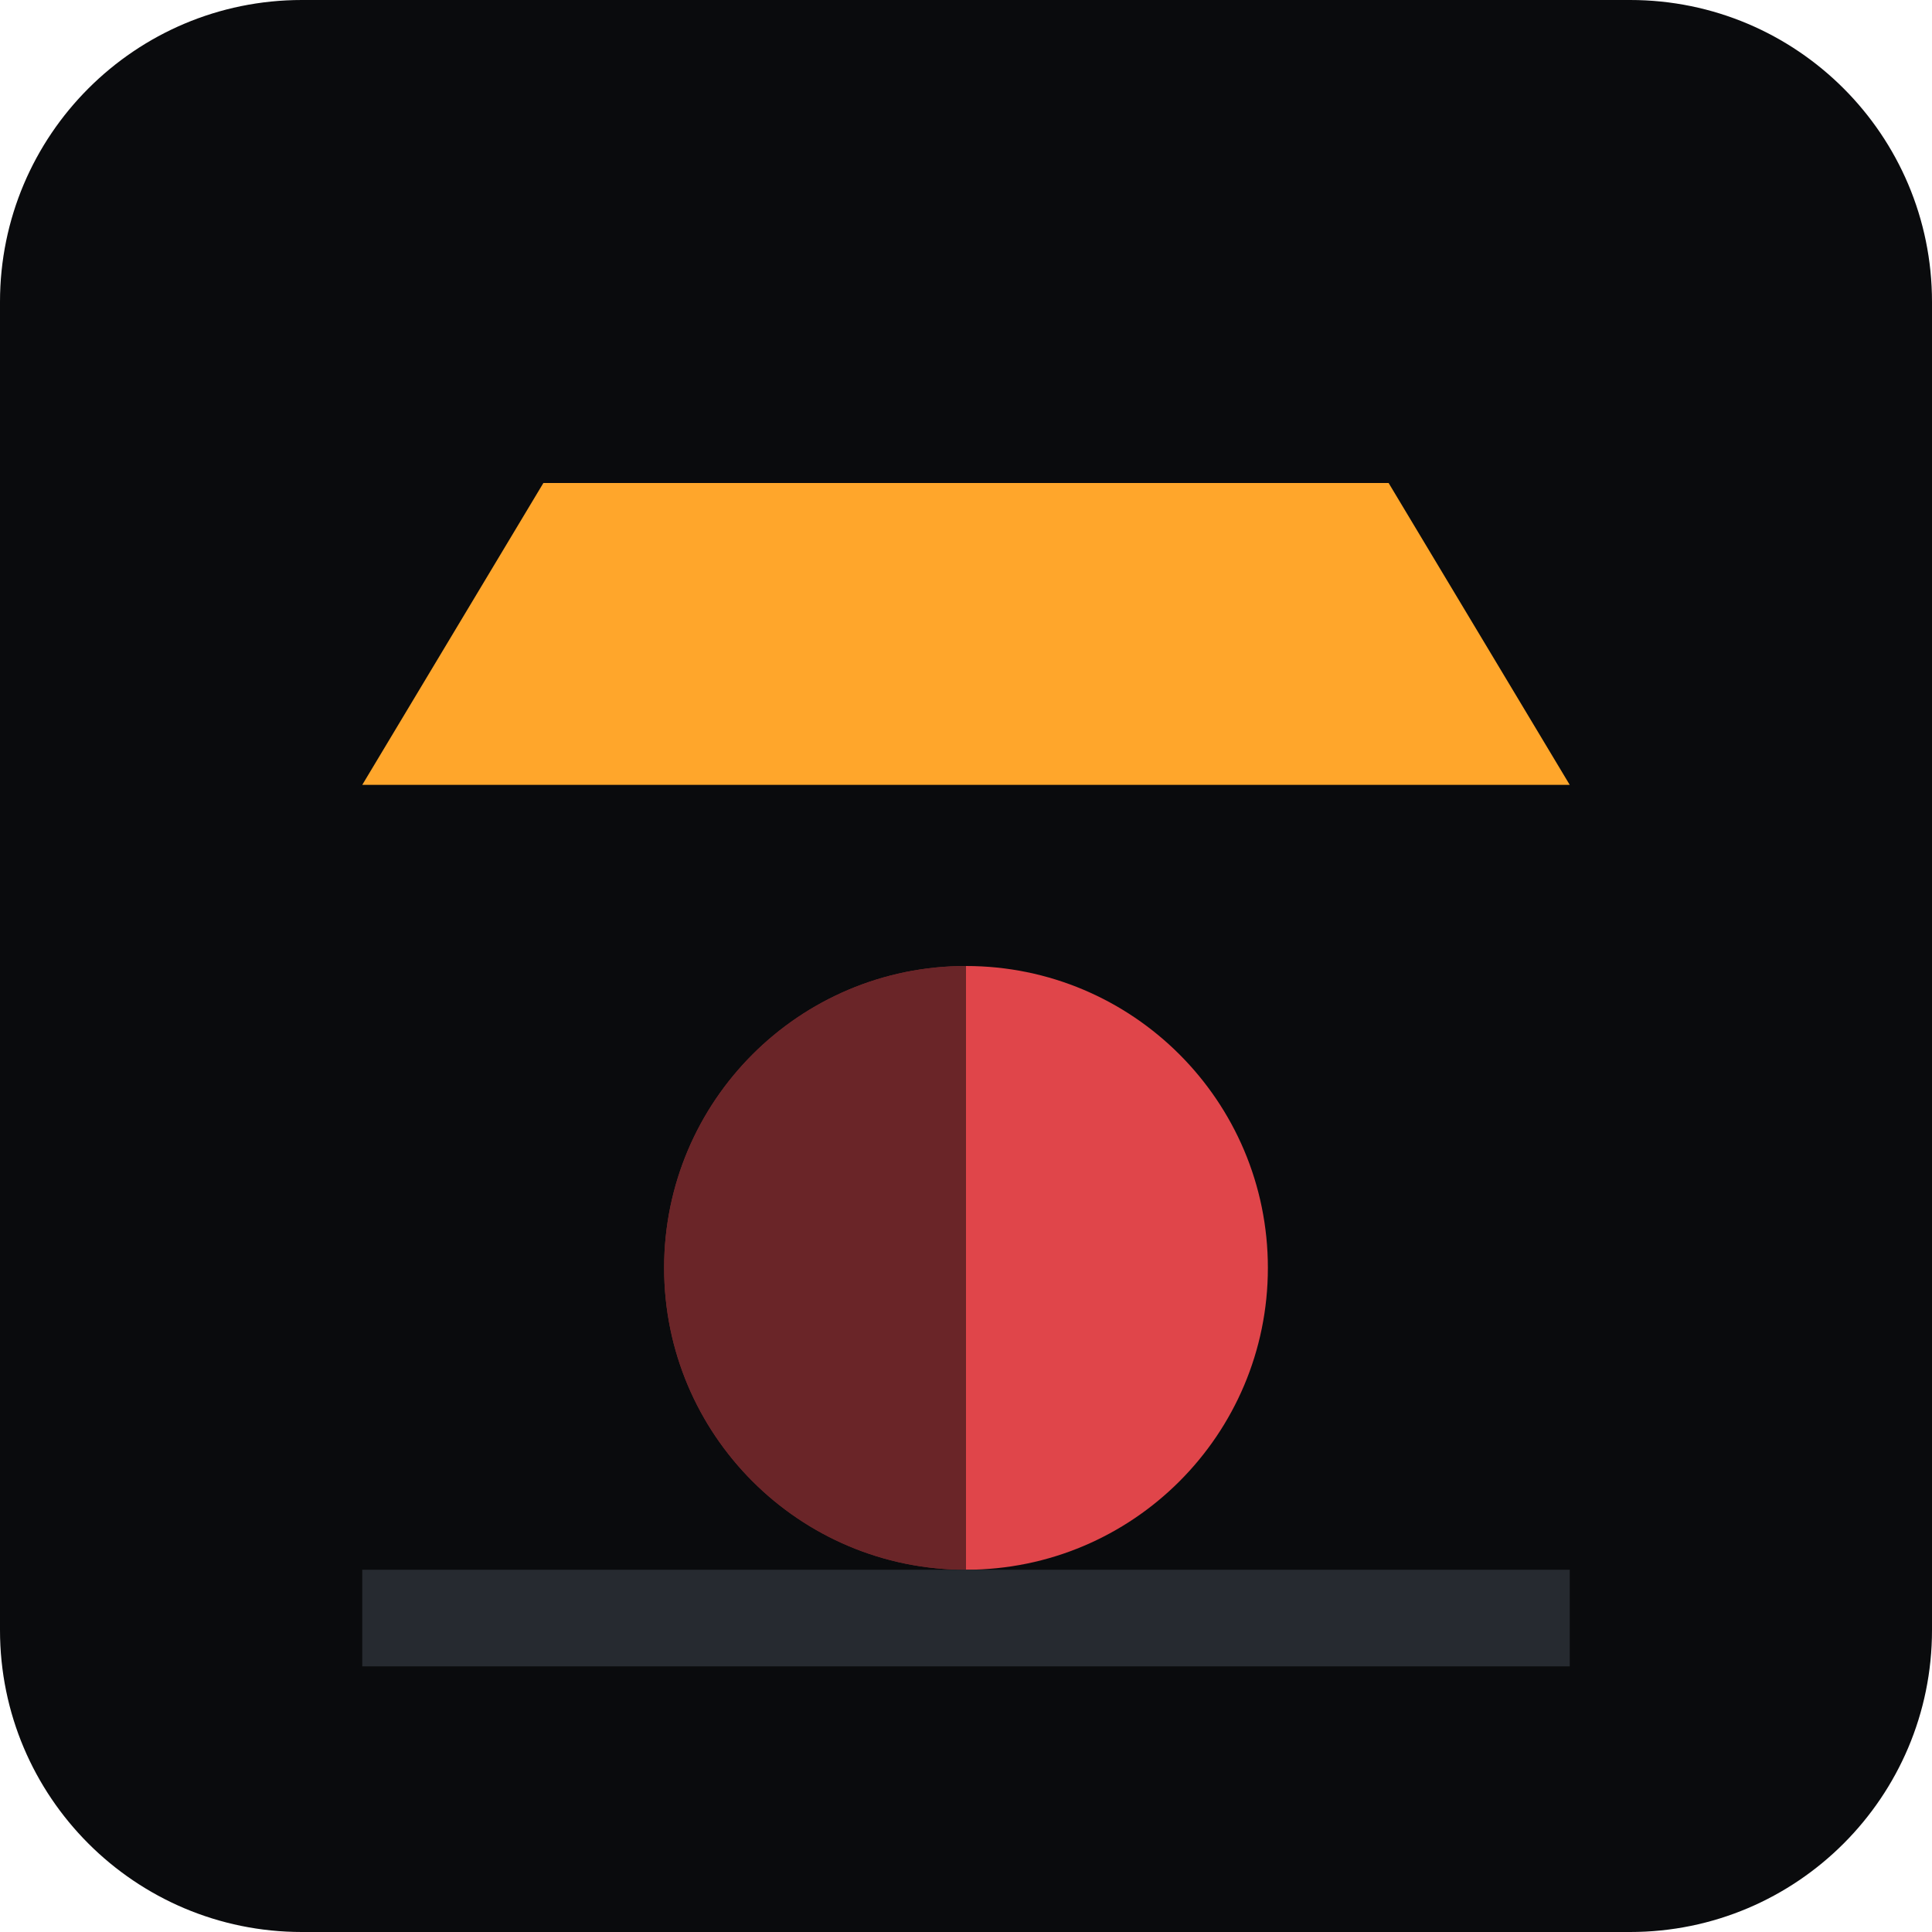
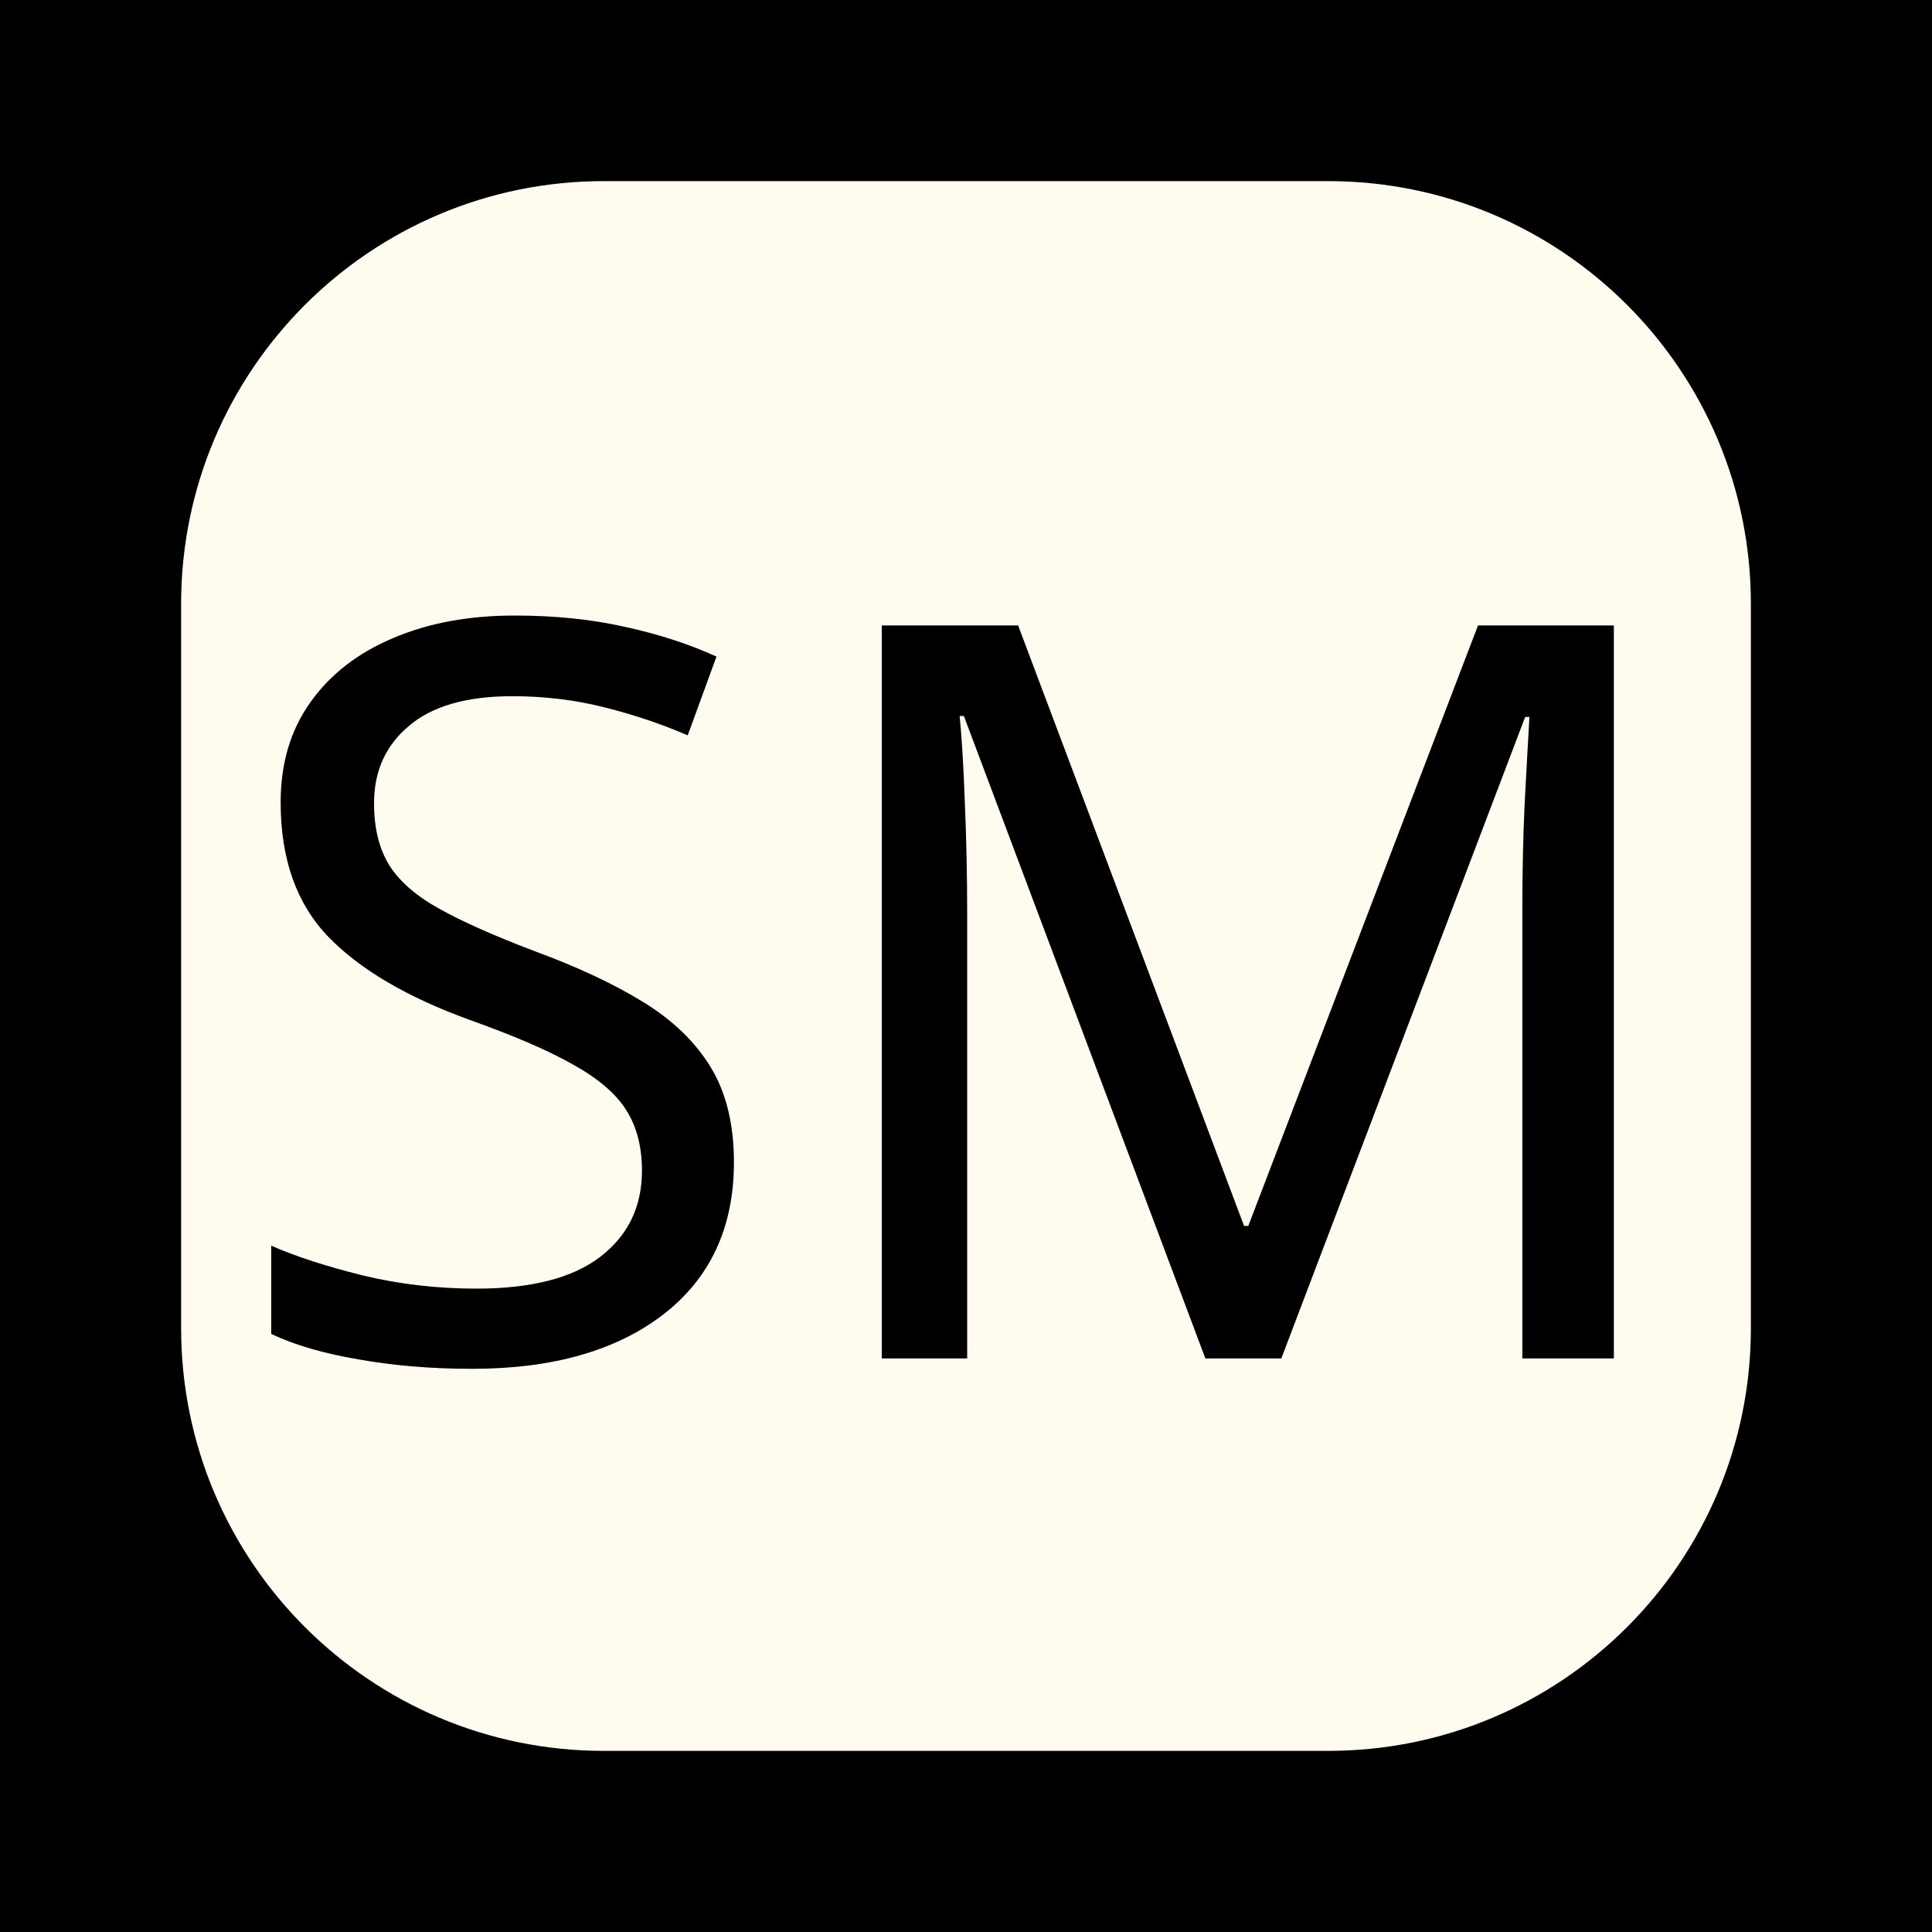
- <svg xmlns="http://www.w3.org/2000/svg" viewBox="0 0 32 32">
-   <rect width="32" height="32" rx="5" fill="#0a0b0d" />
-   <path d="M6 13h20l-3-5H9z" fill="#ffa62b" />
-   <circle cx="16" cy="21" r="5" fill="#e0454a" />
-   <path d="M16 16a5 5 0 0 0 0 10z" fill="#0a0b0d" opacity=".55" />
-   <rect x="6" y="26" width="20" height="1.6" fill="#262a30" />
+ <svg xmlns="http://www.w3.org/2000/svg" viewBox="0 0 64 64">
+   <rect width="64" height="64" fill="#000000" />
+   <rect x="6" y="6" width="52" height="52" rx="14" fill="#fffbee" />
+   <text x="32" y="45" font-family="Anton, Impact, sans-serif" font-size="34" text-anchor="middle" fill="#000000">SM</text>
</svg>
